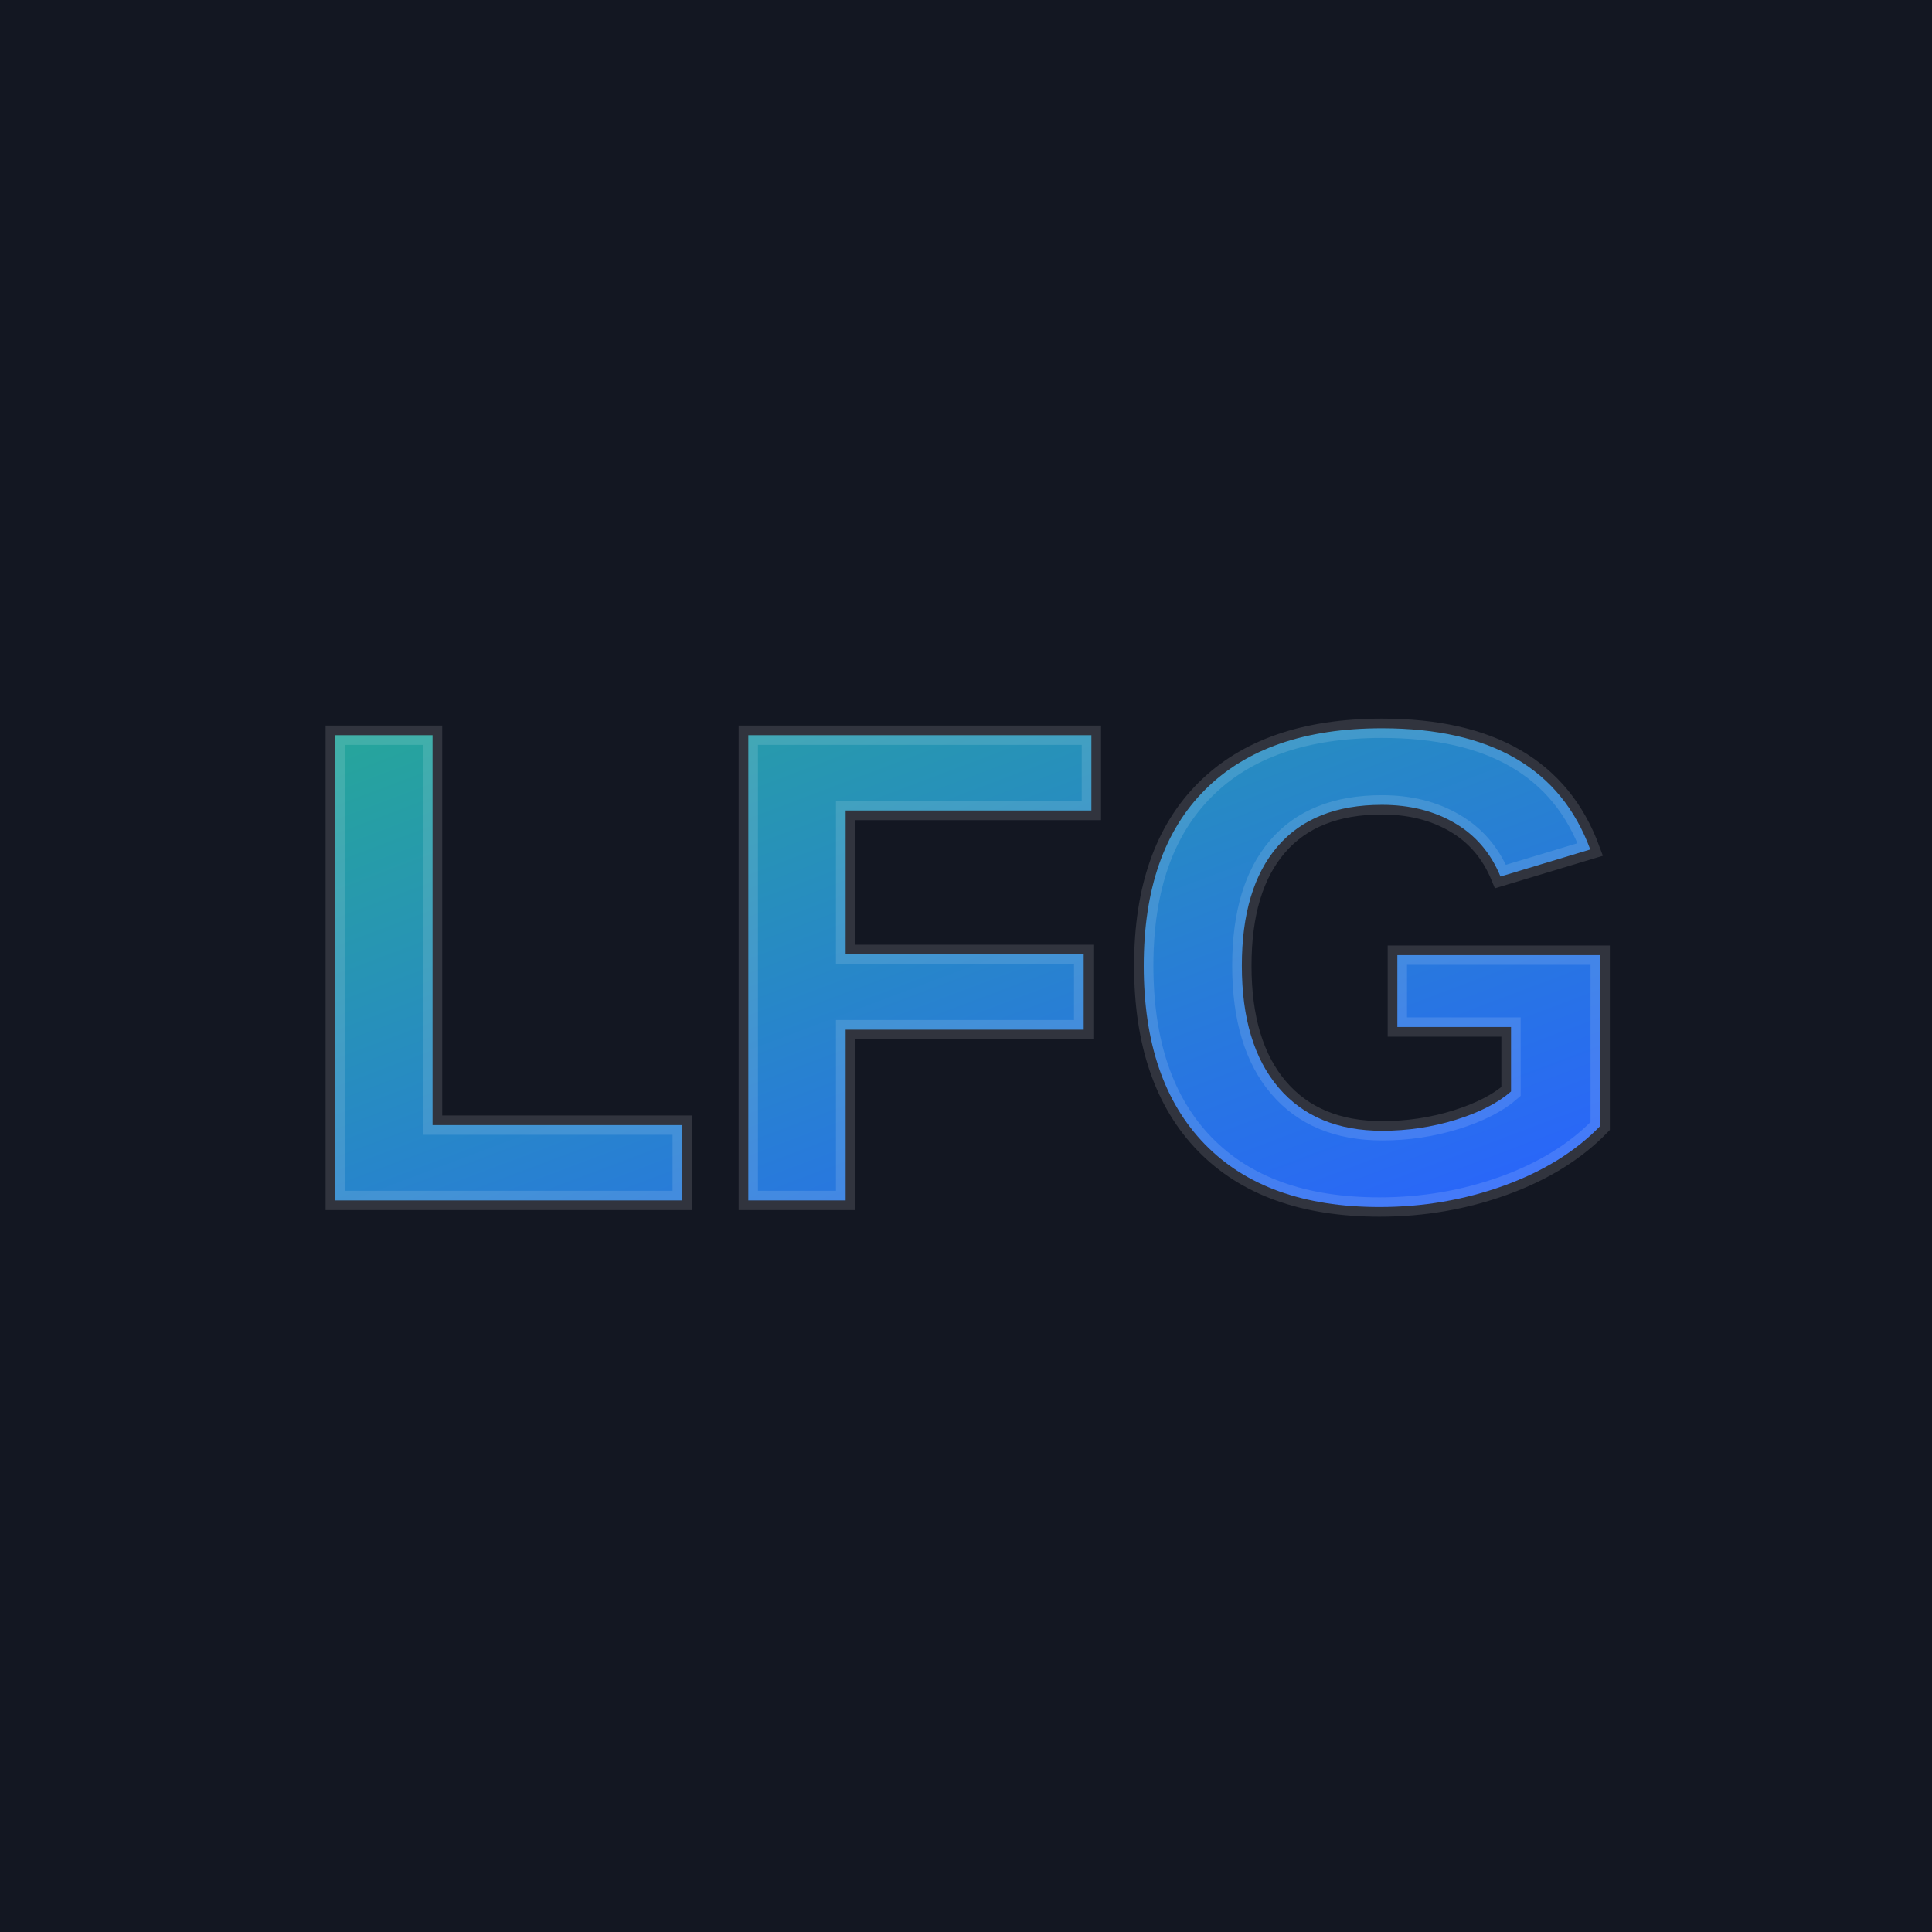
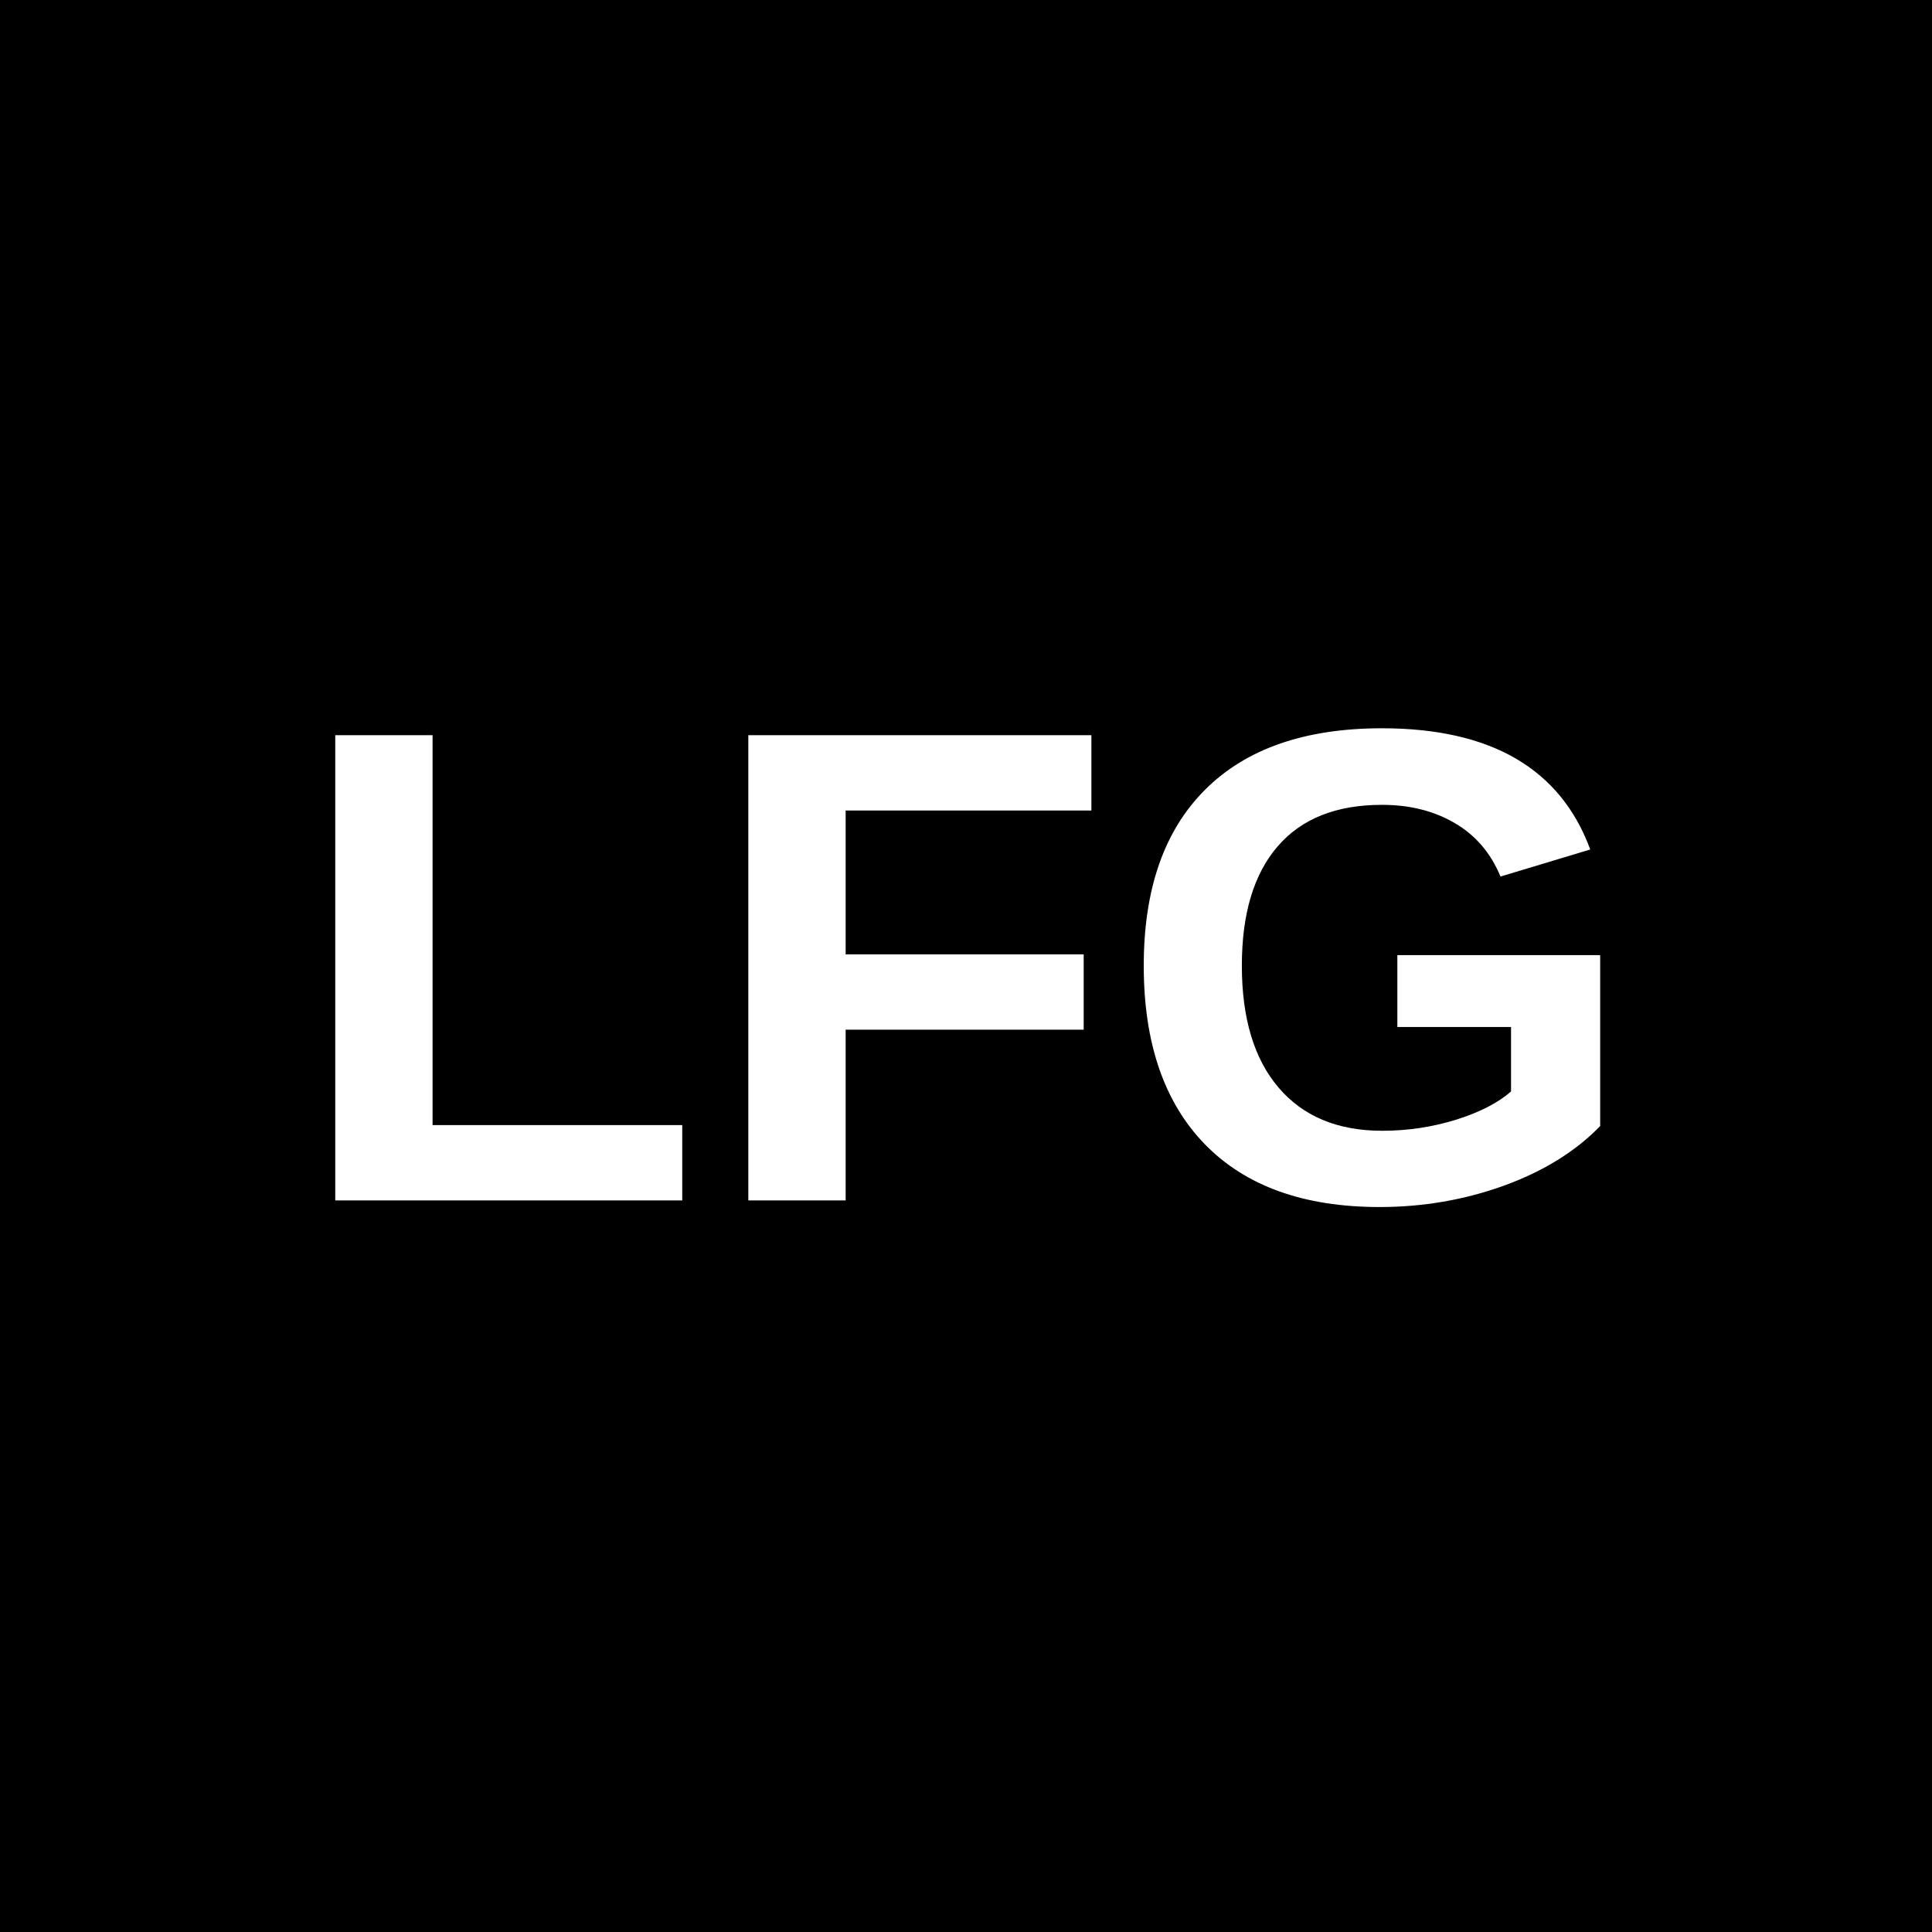
<svg xmlns="http://www.w3.org/2000/svg" width="192" height="192" viewBox="0 0 192 192">
-   <defs>
-     <linearGradient id="textGrad" x1="0%" y1="0%" x2="100%" y2="100%">
-       <stop offset="0%" style="stop-color:#26A69A;stop-opacity:1" />
-       <stop offset="100%" style="stop-color:#2962FF;stop-opacity:1" />
-     </linearGradient>
-   </defs>
-   <rect width="192" height="192" fill="#131722" />
-   <text x="50%" y="50%" font-family="Arial, Helvetica, sans-serif" font-size="67.2" font-weight="bold" fill="url(#textGrad)" text-anchor="middle" dominant-baseline="central" stroke="#ffffff20" stroke-width="1.92">LFG</text>
+   <rect width="192" height="192" fill="#000000" />
+   <text x="50%" y="50%" font-family="Arial, Helvetica, sans-serif" font-size="67.2" font-weight="bold" fill="#FFFFFF" text-anchor="middle" dominant-baseline="central">LFG</text>
</svg>
